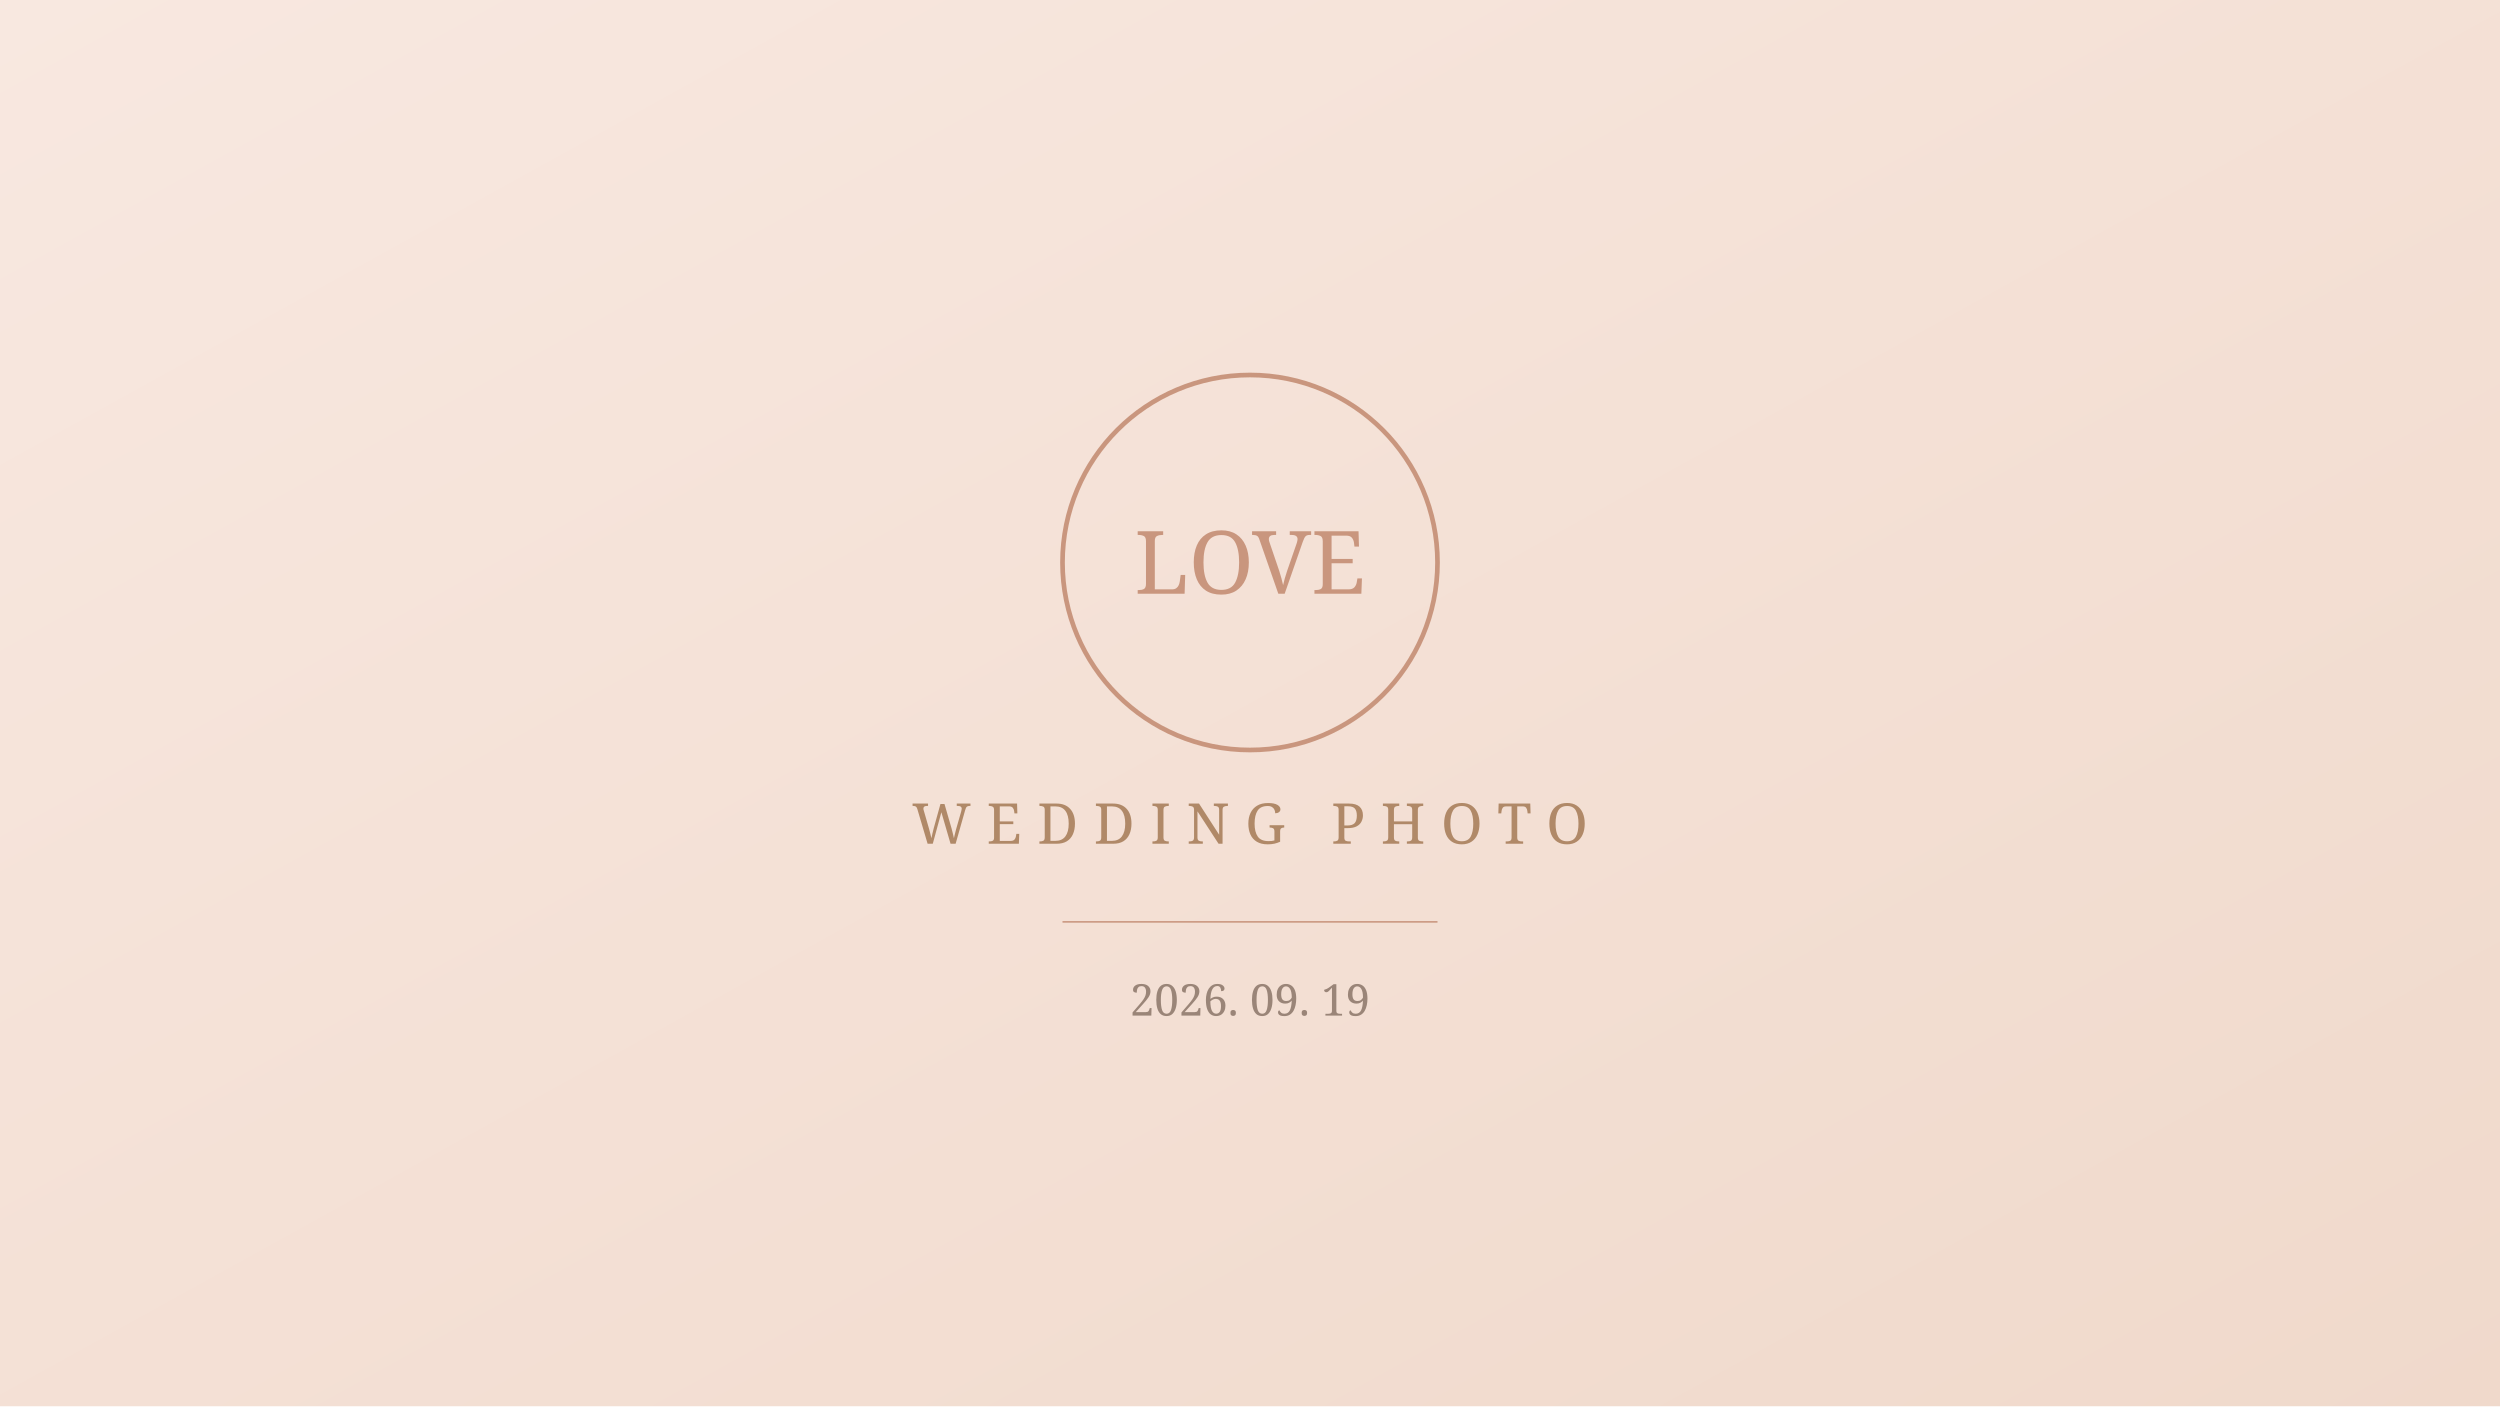
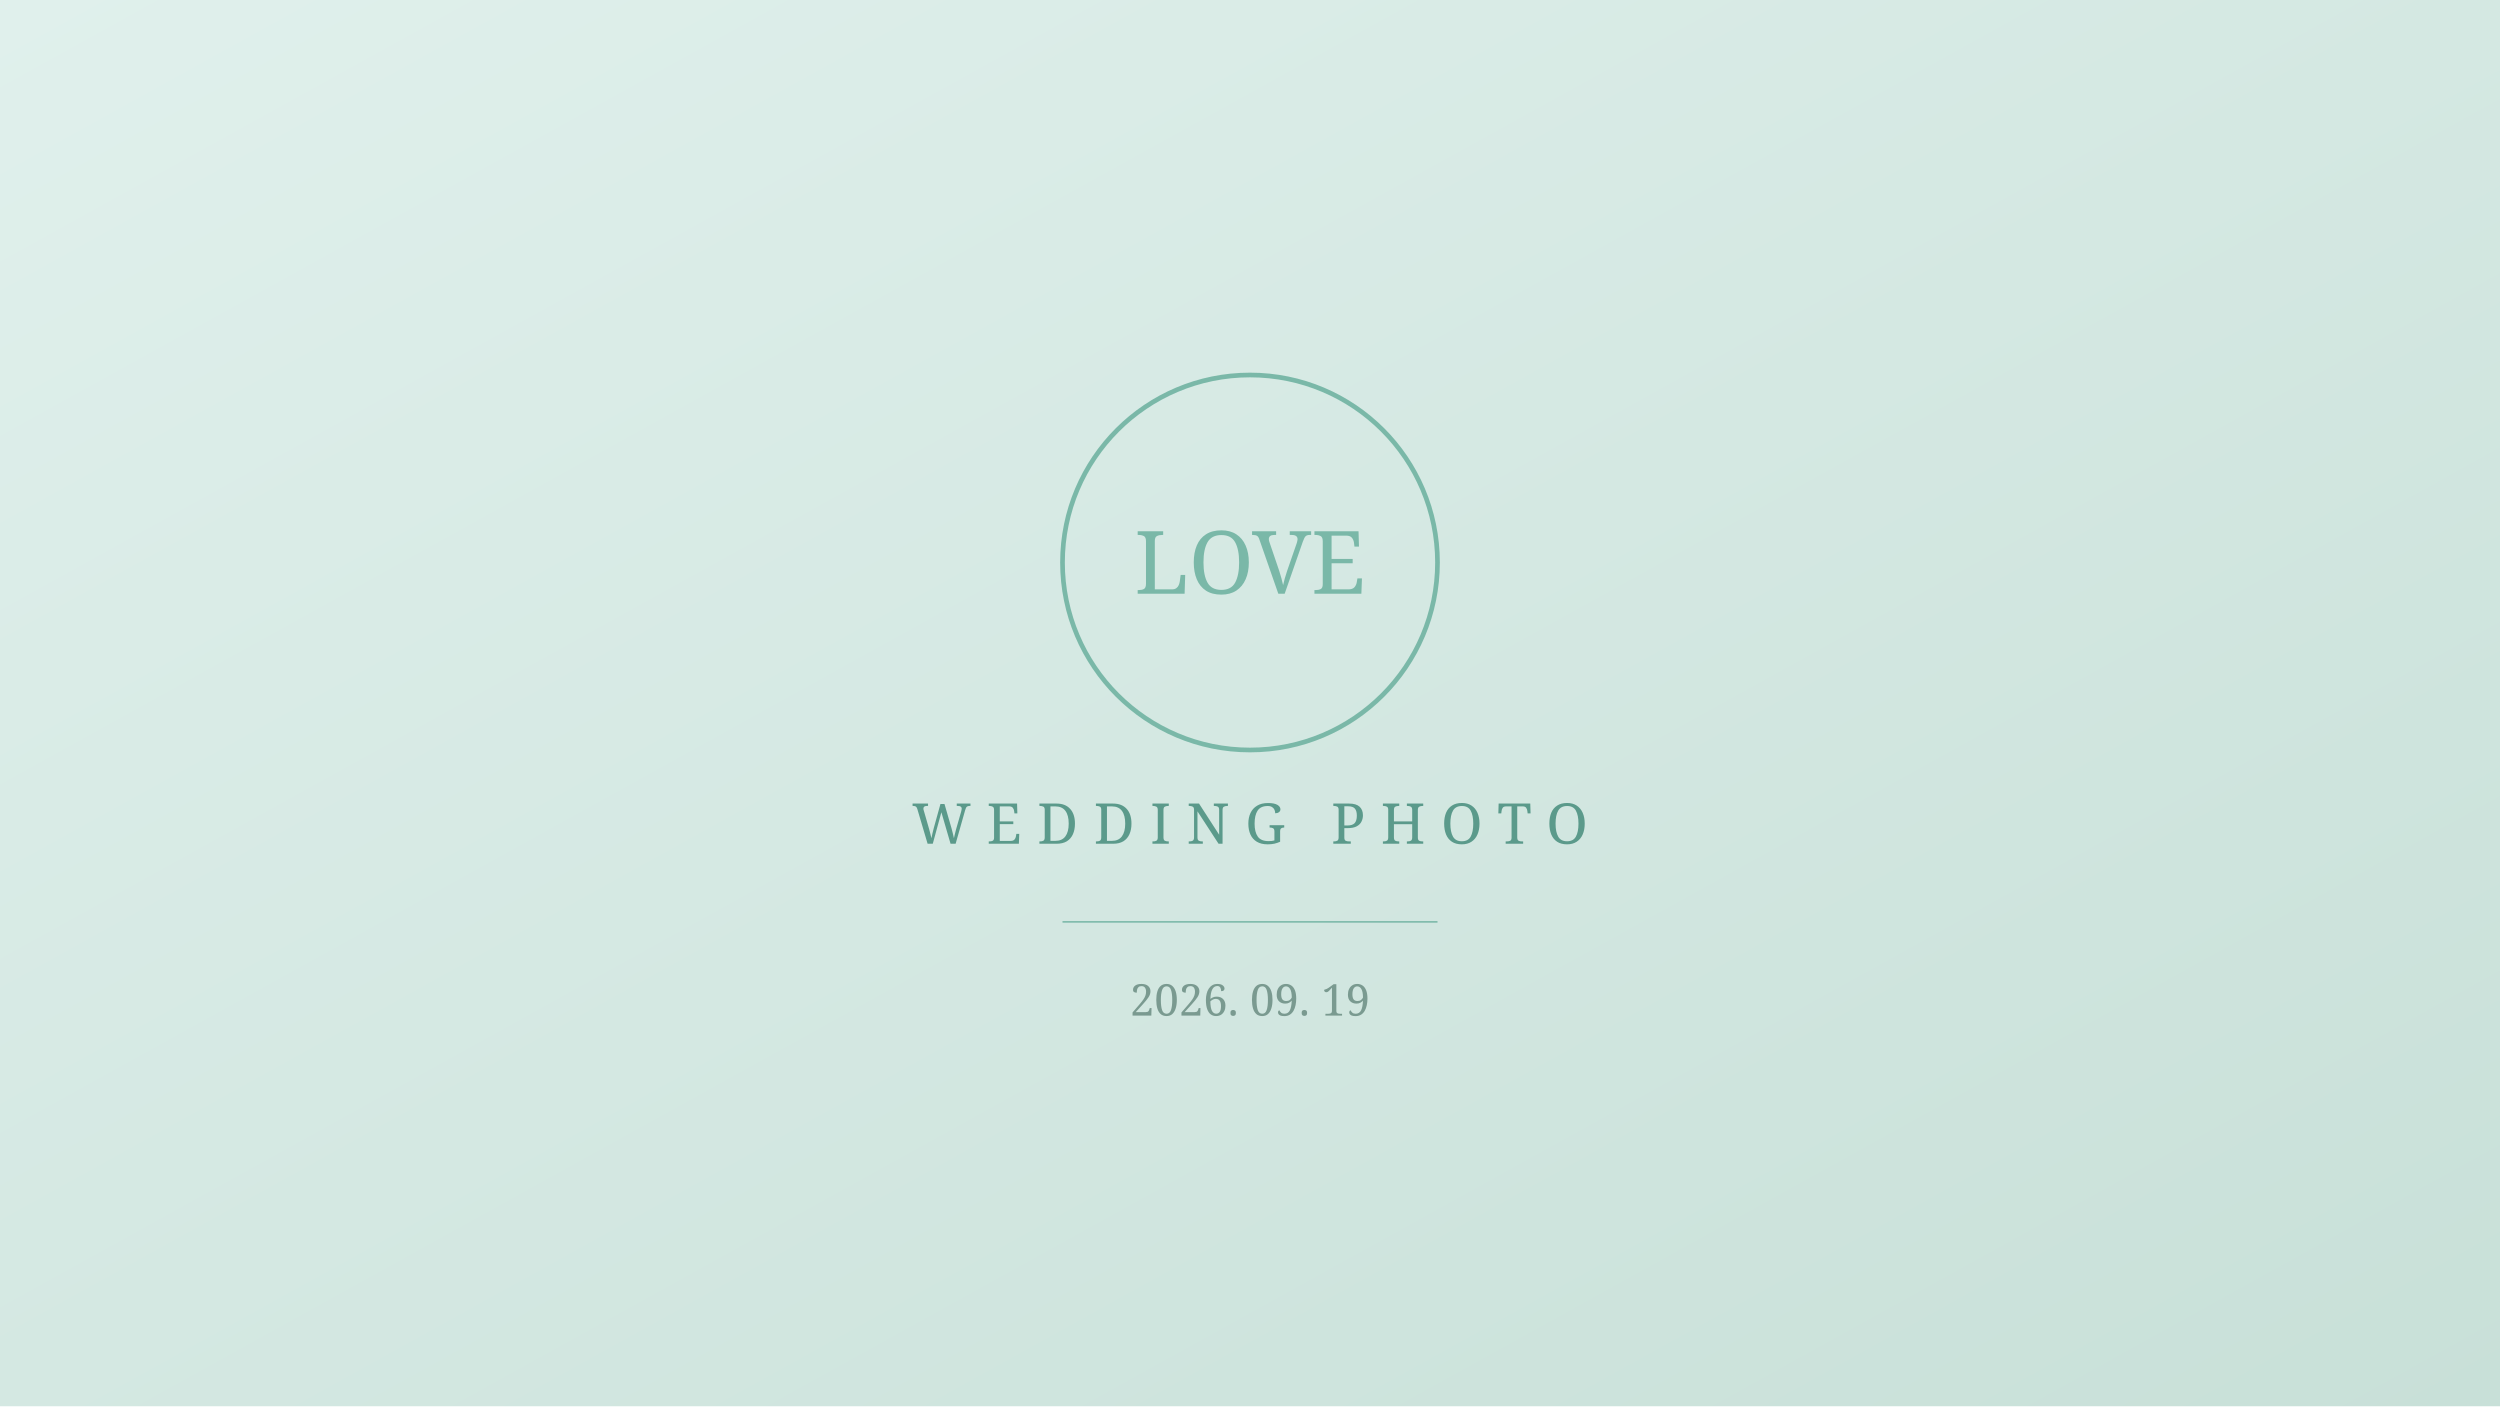
<svg xmlns="http://www.w3.org/2000/svg" width="800" height="450" viewBox="0 0 800 450">
  <defs>
    <linearGradient id="bg1" x1="0%" y1="0%" x2="100%" y2="100%">
-       <stop offset="0%" style="stop-color:#f8e8e0" />
-       <stop offset="100%" style="stop-color:#f0d9cb" />
+       <stop offset="0%" style="stop-color:#e0f0ec" />
+       <stop offset="100%" style="stop-color:#c8e0d8" />
    </linearGradient>
  </defs>
  <rect width="800" height="450" fill="url(#bg1)" />
-   <circle cx="400" cy="180" r="60" fill="none" stroke="#c9967e" stroke-width="1.5" />
-   <text x="400" y="190" text-anchor="middle" font-family="serif" font-size="28" fill="#c9967e">LOVE</text>
-   <text x="400" y="270" text-anchor="middle" font-family="serif" font-size="18" fill="#b08968" letter-spacing="5">WEDDING PHOTO</text>
-   <line x1="340" y1="295" x2="460" y2="295" stroke="#c9967e" stroke-width="0.5" />
-   <text x="400" y="325" text-anchor="middle" font-family="serif" font-size="14" fill="#9a8578">2026. 09. 19</text>
+   <circle cx="400" cy="180" r="60" fill="none" stroke="#7AB8A8" stroke-width="1.5" />
+   <text x="400" y="190" text-anchor="middle" font-family="serif" font-size="28" fill="#7AB8A8">LOVE</text>
+   <text x="400" y="270" text-anchor="middle" font-family="serif" font-size="18" fill="#5B9A8B" letter-spacing="5">WEDDING PHOTO</text>
+   <line x1="340" y1="295" x2="460" y2="295" stroke="#7AB8A8" stroke-width="0.5" />
+   <text x="400" y="325" text-anchor="middle" font-family="serif" font-size="14" fill="#7A9A90">2026. 09. 19</text>
</svg>
